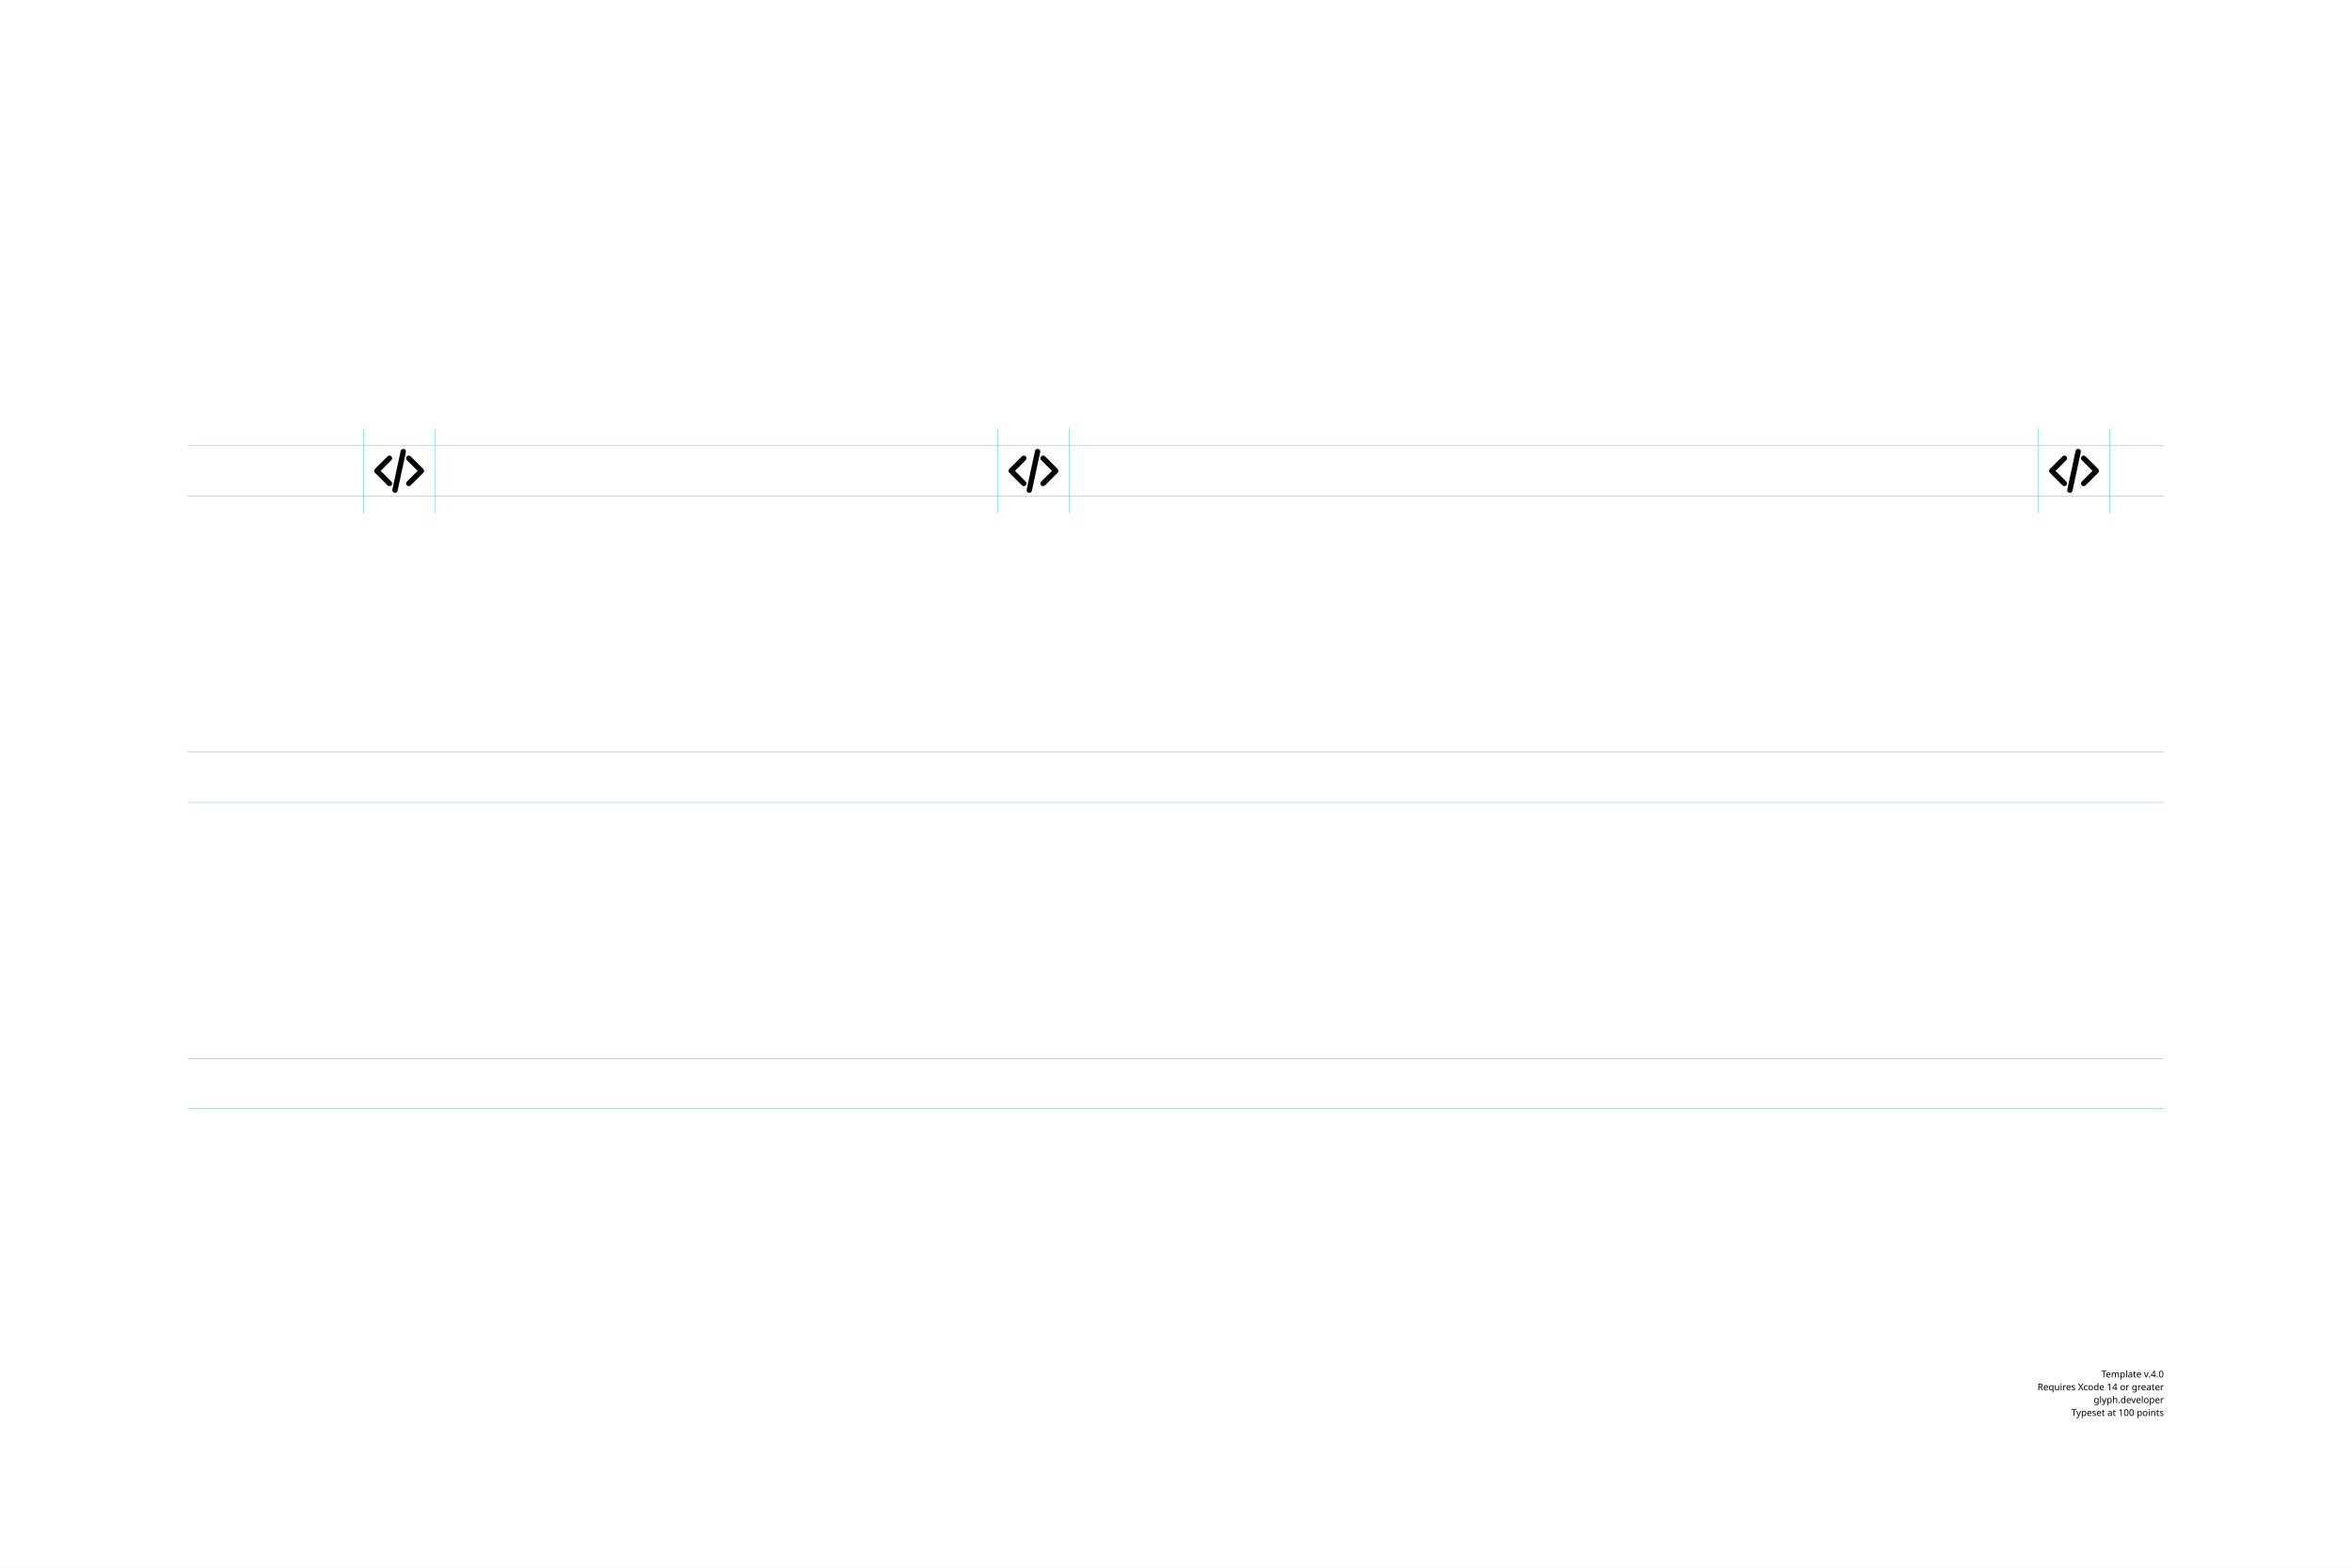
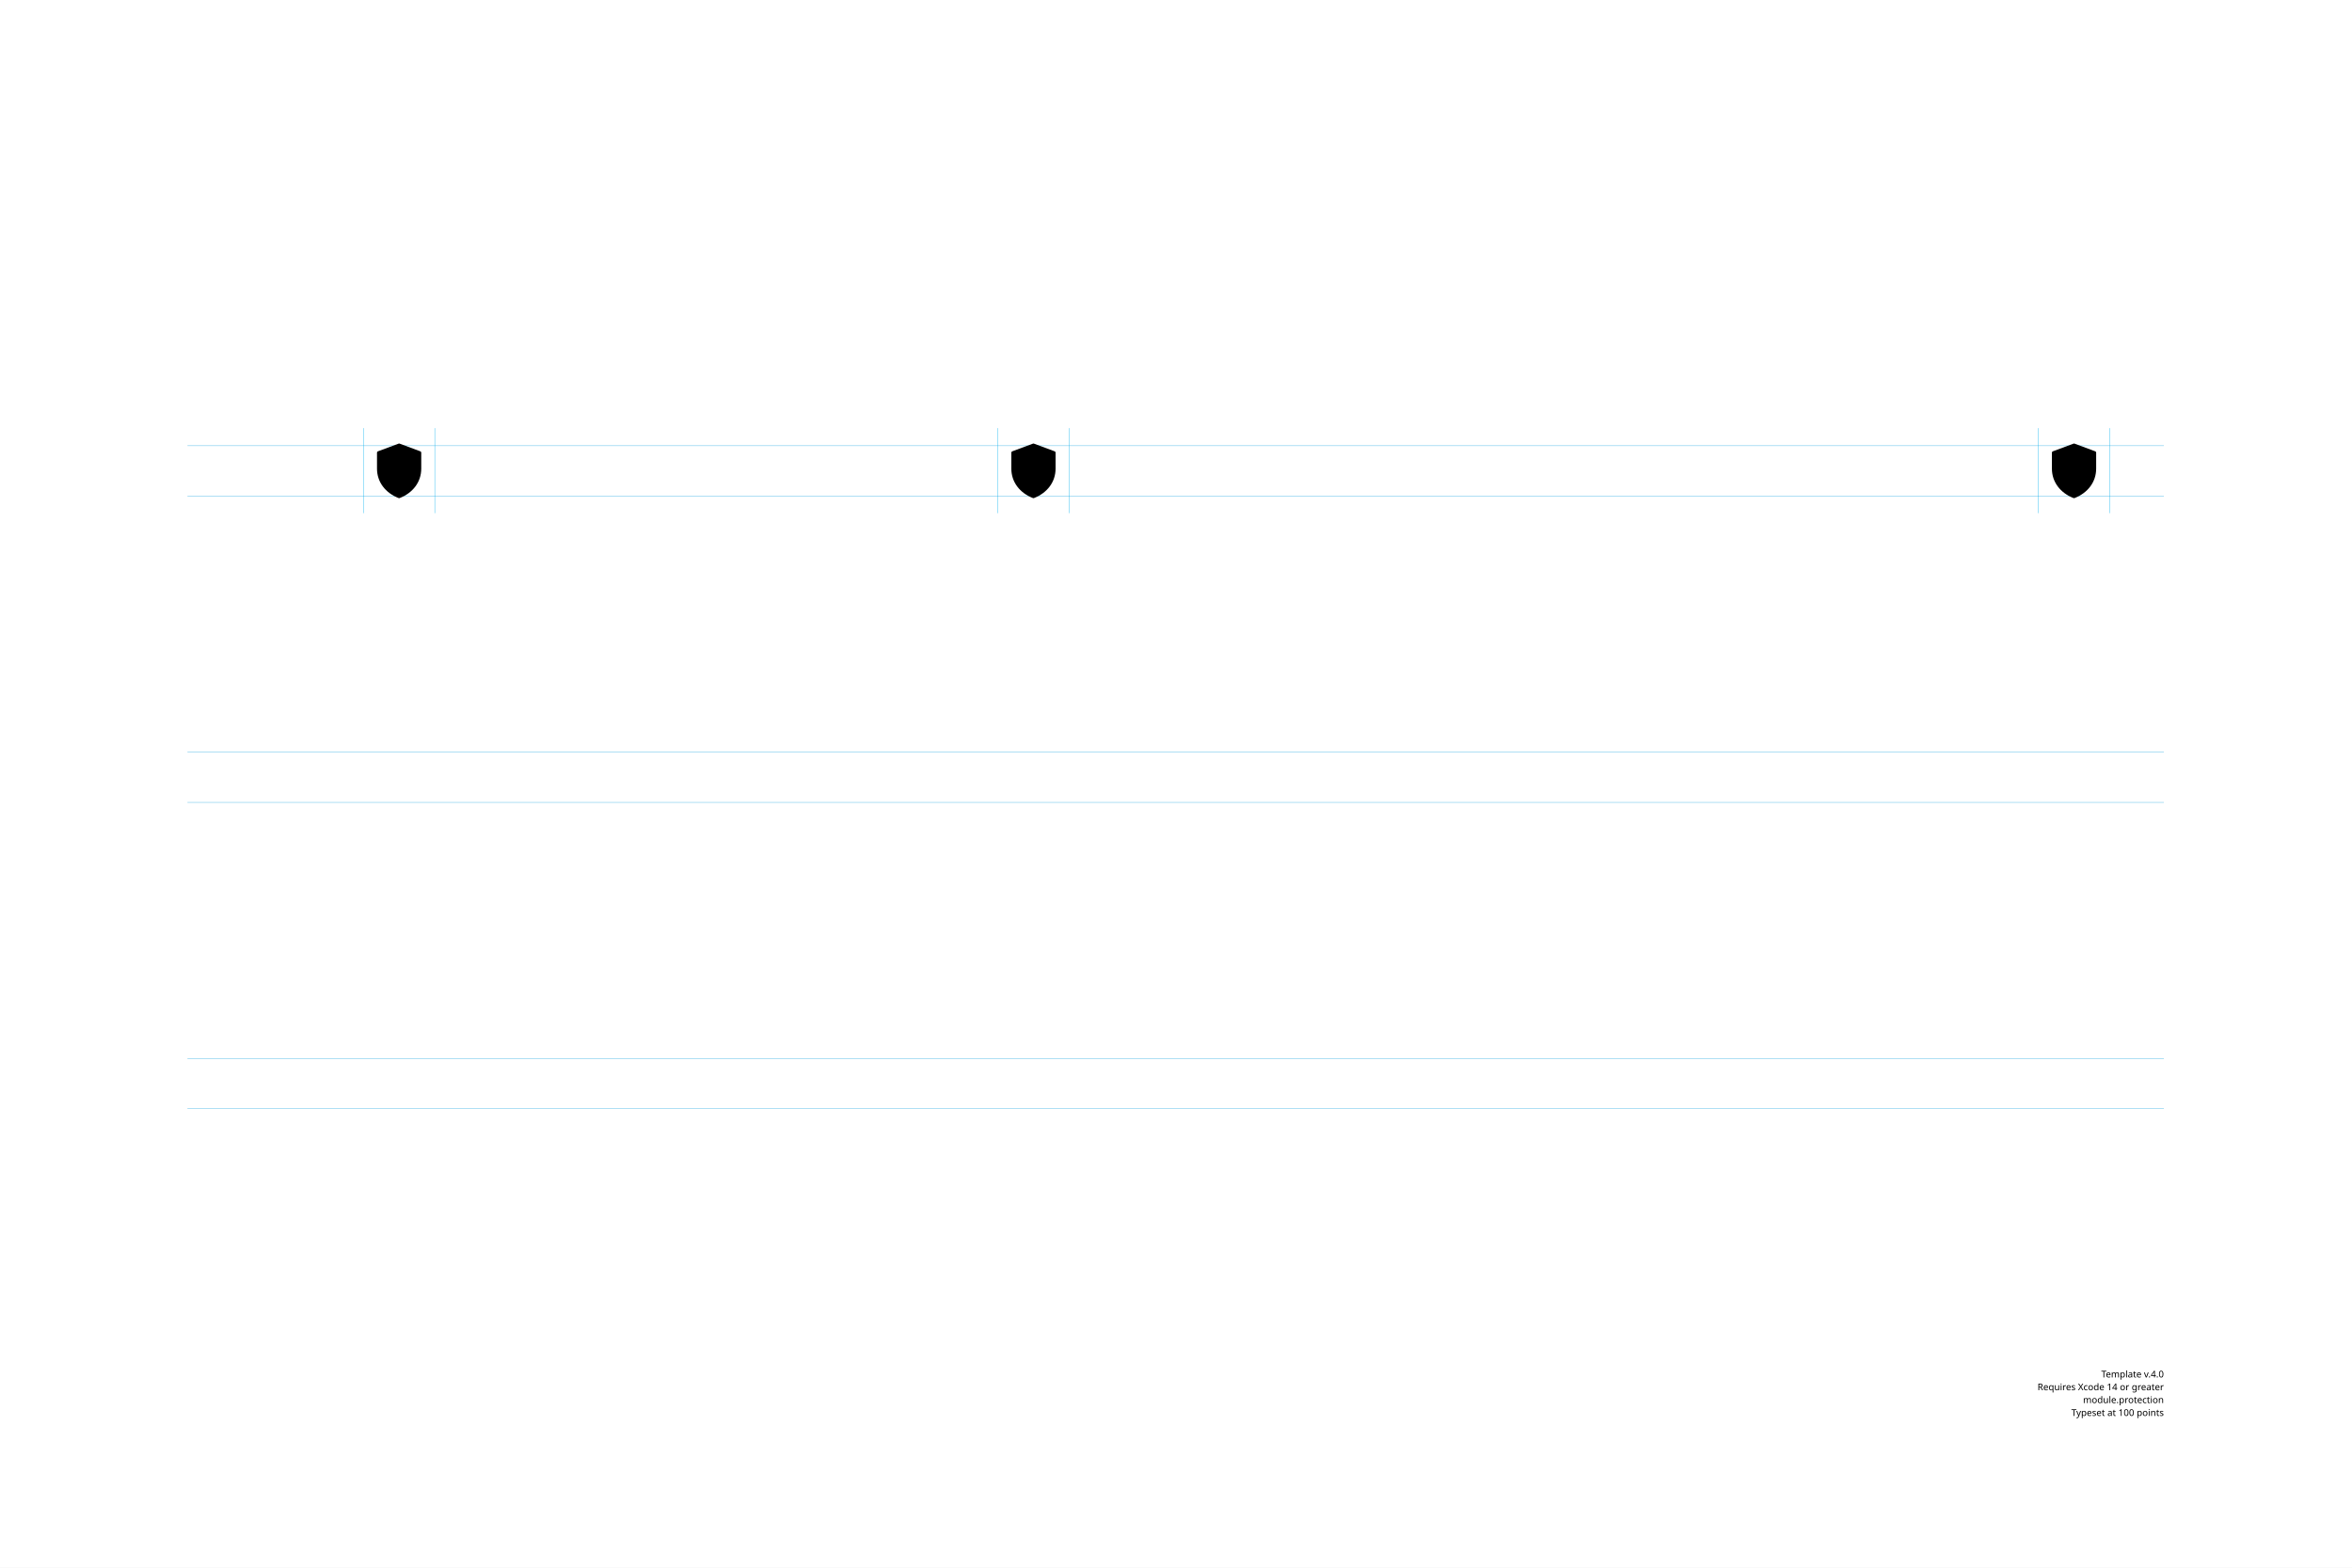
<svg xmlns="http://www.w3.org/2000/svg" version="1.1" width="3300" height="2200">
  <style>.monochrome-0 {fill:#000000}
.monochrome-1 {fill:#000000}

.multicolor-0:tintColor {fill:#007AFF}
.multicolor-1:tintColor {fill:#007AFF}

.hierarchical-0:secondary {fill:#8E8E8E}
.hierarchical-1:primary {fill:#212121}
</style>
  <g id="Notes">
    <rect height="2200" id="artboard" style="fill:white;opacity:1" width="3300" x="0" y="0" />
    <text id="template-version" style="stroke:none;fill:black;font-family:sans-serif;font-size:13;text-anchor:end;" transform="matrix(1 0 0 1 3036 1933)">Template v.4.0</text>
    <text style="stroke:none;fill:black;font-family:sans-serif;font-size:13;text-anchor:end;" transform="matrix(1 0 0 1 3036 1951)">Requires Xcode 14 or greater</text>
-     <text id="descriptive-name" style="stroke:none;fill:black;font-family:sans-serif;font-size:13;text-anchor:end;" transform="matrix(1 0 0 1 3036 1969)">glyph.developer</text>
+     <text id="descriptive-name" style="stroke:none;fill:black;font-family:sans-serif;font-size:13;text-anchor:end;" transform="matrix(1 0 0 1 3036 1969)">module.protection</text>
    <text style="stroke:none;fill:black;font-family:sans-serif;font-size:13;text-anchor:end;" transform="matrix(1 0 0 1 3036 1987)">Typeset at 100 points</text>
  </g>
  <g id="Guides">
    <line id="Baseline-S" style="fill:none;stroke:#27AAE1;opacity:1;stroke-width:0.5;" x1="263" x2="3036" y1="696.0" y2="696.0" />
    <line id="Capline-S" style="fill:none;stroke:#27AAE1;opacity:1;stroke-width:0.5;" x1="263" x2="3036" y1="625.541" y2="625.541" />
    <line id="Baseline-M" style="fill:none;stroke:#27AAE1;opacity:1;stroke-width:0.5;" x1="263" x2="3036" y1="1126.0" y2="1126.0" />
    <line id="Capline-M" style="fill:none;stroke:#27AAE1;opacity:1;stroke-width:0.5;" x1="263" x2="3036" y1="1055.541" y2="1055.541" />
    <line id="Baseline-L" style="fill:none;stroke:#27AAE1;opacity:1;stroke-width:0.5;" x1="263" x2="3036" y1="1556.0" y2="1556.0" />
    <line id="Capline-L" style="fill:none;stroke:#27AAE1;opacity:1;stroke-width:0.5;" x1="263" x2="3036" y1="1485.541" y2="1485.541" />
    <line id="left-margin-Ultralight-S" style="fill:none;stroke:#00AEEF;stroke-width:0.5;opacity:1.0;" x1="510.0" x2="510.0" y1="600.785" y2="720.121" />
    <line id="right-margin-Ultralight-S" style="fill:none;stroke:#00AEEF;stroke-width:0.5;opacity:1.0;" x1="610.0" x2="610.0" y1="600.785" y2="720.121" />
    <line id="left-margin-Regular-S" style="fill:none;stroke:#00AEEF;stroke-width:0.5;opacity:1.0;" x1="1400.0" x2="1400.0" y1="600.785" y2="720.121" />
    <line id="right-margin-Regular-S" style="fill:none;stroke:#00AEEF;stroke-width:0.5;opacity:1.0;" x1="1500.0" x2="1500.0" y1="600.785" y2="720.121" />
    <line id="left-margin-Black-S" style="fill:none;stroke:#00AEEF;stroke-width:0.5;opacity:1.0;" x1="2860.0" x2="2860.0" y1="600.785" y2="720.121" />
    <line id="right-margin-Black-S" style="fill:none;stroke:#00AEEF;stroke-width:0.5;opacity:1.0;" x1="2960.0" x2="2960.0" y1="600.785" y2="720.121" />
  </g>
  <g id="Symbols">
    <g id="Black-S" transform="matrix(1 0 0 1 2860.0 696.0)">
-       <path class="monochrome-0 multicolor-0:tintColor hierarchical-0:secondary" d="M56.623 -65.979C58.648 -65.543 59.935 -63.548 59.499 -61.523L47.833 -7.357C47.397 -5.332 45.402 -4.044 43.377 -4.480C41.352 -4.916 40.065 -6.911 40.501 -8.936L52.167 -63.102C52.603 -65.127 54.598 -66.415 56.623 -65.979Z" />
-       <path class="monochrome-1 multicolor-1:tintColor hierarchical-1:primary" d="M39.110 -55.589C40.574 -54.125 40.574 -51.751 39.110 -50.286L24.053 -35.230L39.110 -20.173C40.574 -18.708 40.574 -16.334 39.110 -14.870C37.646 -13.405 35.271 -13.405 33.807 -14.870L16.098 -32.578C14.634 -34.042 14.634 -36.417 16.098 -37.881L33.807 -55.589C35.271 -57.054 37.646 -57.054 39.110 -55.589ZM66.193 -55.589L83.902 -37.881C85.366 -36.417 85.366 -34.042 83.902 -32.578L66.193 -14.870C64.729 -13.405 62.354 -13.405 60.890 -14.870C59.426 -16.334 59.426 -18.708 60.890 -20.173L75.947 -35.230L60.890 -50.286C59.426 -51.751 59.426 -54.125 60.890 -55.589C62.354 -57.054 64.729 -57.054 66.193 -55.589Z" />
+       <path class="monochrome-0 multicolor-0:tintColor hierarchical-0:secondary" d="M50.653 -73.446L79.820 -62.612C80.554 -62.339 81.042 -61.638 81.042 -60.855L81.042 -38.355C81.042 -19.577 69.314 -4.296 50.682 2.976C50.243 3.147 49.757 3.147 49.318 2.976C30.686 -4.296 18.958 -19.577 18.958 -38.355L18.958 -60.855C18.958 -61.638 19.446 -62.339 20.180 -62.612L49.347 -73.446C49.768 -73.602 50.232 -73.602 50.653 -73.446Z" />
+       <path class="monochrome-1 multicolor-1:tintColor hierarchical-1:primary" d="M66.855 -47.926C68.460 -46.441 68.557 -43.937 67.072 -42.332L48.947 -22.749C47.421 -21.101 44.831 -21.051 43.243 -22.639L33.034 -32.847C31.489 -34.393 31.489 -36.899 33.034 -38.445C34.580 -39.991 37.086 -39.991 38.632 -38.445L45.931 -31.146L61.262 -47.710C62.747 -49.314 65.251 -49.411 66.855 -47.926Z" />
    </g>
    <g id="Regular-S" transform="matrix(1 0 0 1 1400.0 696.0)">
-       <path class="monochrome-0 multicolor-0:tintColor hierarchical-0:secondary" d="M56.623 -65.979C58.648 -65.543 59.935 -63.548 59.499 -61.523L47.833 -7.357C47.397 -5.332 45.402 -4.044 43.377 -4.480C41.352 -4.916 40.065 -6.911 40.501 -8.936L52.167 -63.102C52.603 -65.127 54.598 -66.415 56.623 -65.979Z" />
-       <path class="monochrome-1 multicolor-1:tintColor hierarchical-1:primary" d="M39.110 -55.589C40.574 -54.125 40.574 -51.751 39.110 -50.286L24.053 -35.230L39.110 -20.173C40.574 -18.708 40.574 -16.334 39.110 -14.870C37.646 -13.405 35.271 -13.405 33.807 -14.870L16.098 -32.578C14.634 -34.042 14.634 -36.417 16.098 -37.881L33.807 -55.589C35.271 -57.054 37.646 -57.054 39.110 -55.589ZM66.193 -55.589L83.902 -37.881C85.366 -36.417 85.366 -34.042 83.902 -32.578L66.193 -14.870C64.729 -13.405 62.354 -13.405 60.890 -14.870C59.426 -16.334 59.426 -18.708 60.890 -20.173L75.947 -35.230L60.890 -50.286C59.426 -51.751 59.426 -54.125 60.890 -55.589C62.354 -57.054 64.729 -57.054 66.193 -55.589Z" />
+       <path class="monochrome-0 multicolor-0:tintColor hierarchical-0:secondary" d="M50.653 -73.446L79.820 -62.612C80.554 -62.339 81.042 -61.638 81.042 -60.855L81.042 -38.355C81.042 -19.577 69.314 -4.296 50.682 2.976C50.243 3.147 49.757 3.147 49.318 2.976C30.686 -4.296 18.958 -19.577 18.958 -38.355L18.958 -60.855C18.958 -61.638 19.446 -62.339 20.180 -62.612L49.347 -73.446C49.768 -73.602 50.232 -73.602 50.653 -73.446Z" />
+       <path class="monochrome-1 multicolor-1:tintColor hierarchical-1:primary" d="M66.855 -47.926C68.460 -46.441 68.557 -43.937 67.072 -42.332L48.947 -22.749C47.421 -21.101 44.831 -21.051 43.243 -22.639L33.034 -32.847C31.489 -34.393 31.489 -36.899 33.034 -38.445C34.580 -39.991 37.086 -39.991 38.632 -38.445L45.931 -31.146L61.262 -47.710C62.747 -49.314 65.251 -49.411 66.855 -47.926Z" />
    </g>
    <g id="Ultralight-S" transform="matrix(1 0 0 1 510.0 696.0)">
-       <path class="monochrome-0 multicolor-0:tintColor hierarchical-0:secondary" d="M56.623 -65.979C58.648 -65.543 59.935 -63.548 59.499 -61.523L47.833 -7.357C47.397 -5.332 45.402 -4.044 43.377 -4.480C41.352 -4.916 40.065 -6.911 40.501 -8.936L52.167 -63.102C52.603 -65.127 54.598 -66.415 56.623 -65.979Z" />
-       <path class="monochrome-1 multicolor-1:tintColor hierarchical-1:primary" d="M39.110 -55.589C40.574 -54.125 40.574 -51.751 39.110 -50.286L24.053 -35.230L39.110 -20.173C40.574 -18.708 40.574 -16.334 39.110 -14.870C37.646 -13.405 35.271 -13.405 33.807 -14.870L16.098 -32.578C14.634 -34.042 14.634 -36.417 16.098 -37.881L33.807 -55.589C35.271 -57.054 37.646 -57.054 39.110 -55.589ZM66.193 -55.589L83.902 -37.881C85.366 -36.417 85.366 -34.042 83.902 -32.578L66.193 -14.870C64.729 -13.405 62.354 -13.405 60.890 -14.870C59.426 -16.334 59.426 -18.708 60.890 -20.173L75.947 -35.230L60.890 -50.286C59.426 -51.751 59.426 -54.125 60.890 -55.589C62.354 -57.054 64.729 -57.054 66.193 -55.589Z" />
+       <path class="monochrome-0 multicolor-0:tintColor hierarchical-0:secondary" d="M50.653 -73.446L79.820 -62.612C80.554 -62.339 81.042 -61.638 81.042 -60.855L81.042 -38.355C81.042 -19.577 69.314 -4.296 50.682 2.976C50.243 3.147 49.757 3.147 49.318 2.976C30.686 -4.296 18.958 -19.577 18.958 -38.355L18.958 -60.855C18.958 -61.638 19.446 -62.339 20.180 -62.612L49.347 -73.446C49.768 -73.602 50.232 -73.602 50.653 -73.446Z" />
+       <path class="monochrome-1 multicolor-1:tintColor hierarchical-1:primary" d="M66.855 -47.926C68.460 -46.441 68.557 -43.937 67.072 -42.332L48.947 -22.749C47.421 -21.101 44.831 -21.051 43.243 -22.639L33.034 -32.847C31.489 -34.393 31.489 -36.899 33.034 -38.445C34.580 -39.991 37.086 -39.991 38.632 -38.445L45.931 -31.146L61.262 -47.710C62.747 -49.314 65.251 -49.411 66.855 -47.926Z" />
    </g>
  </g>
</svg>
